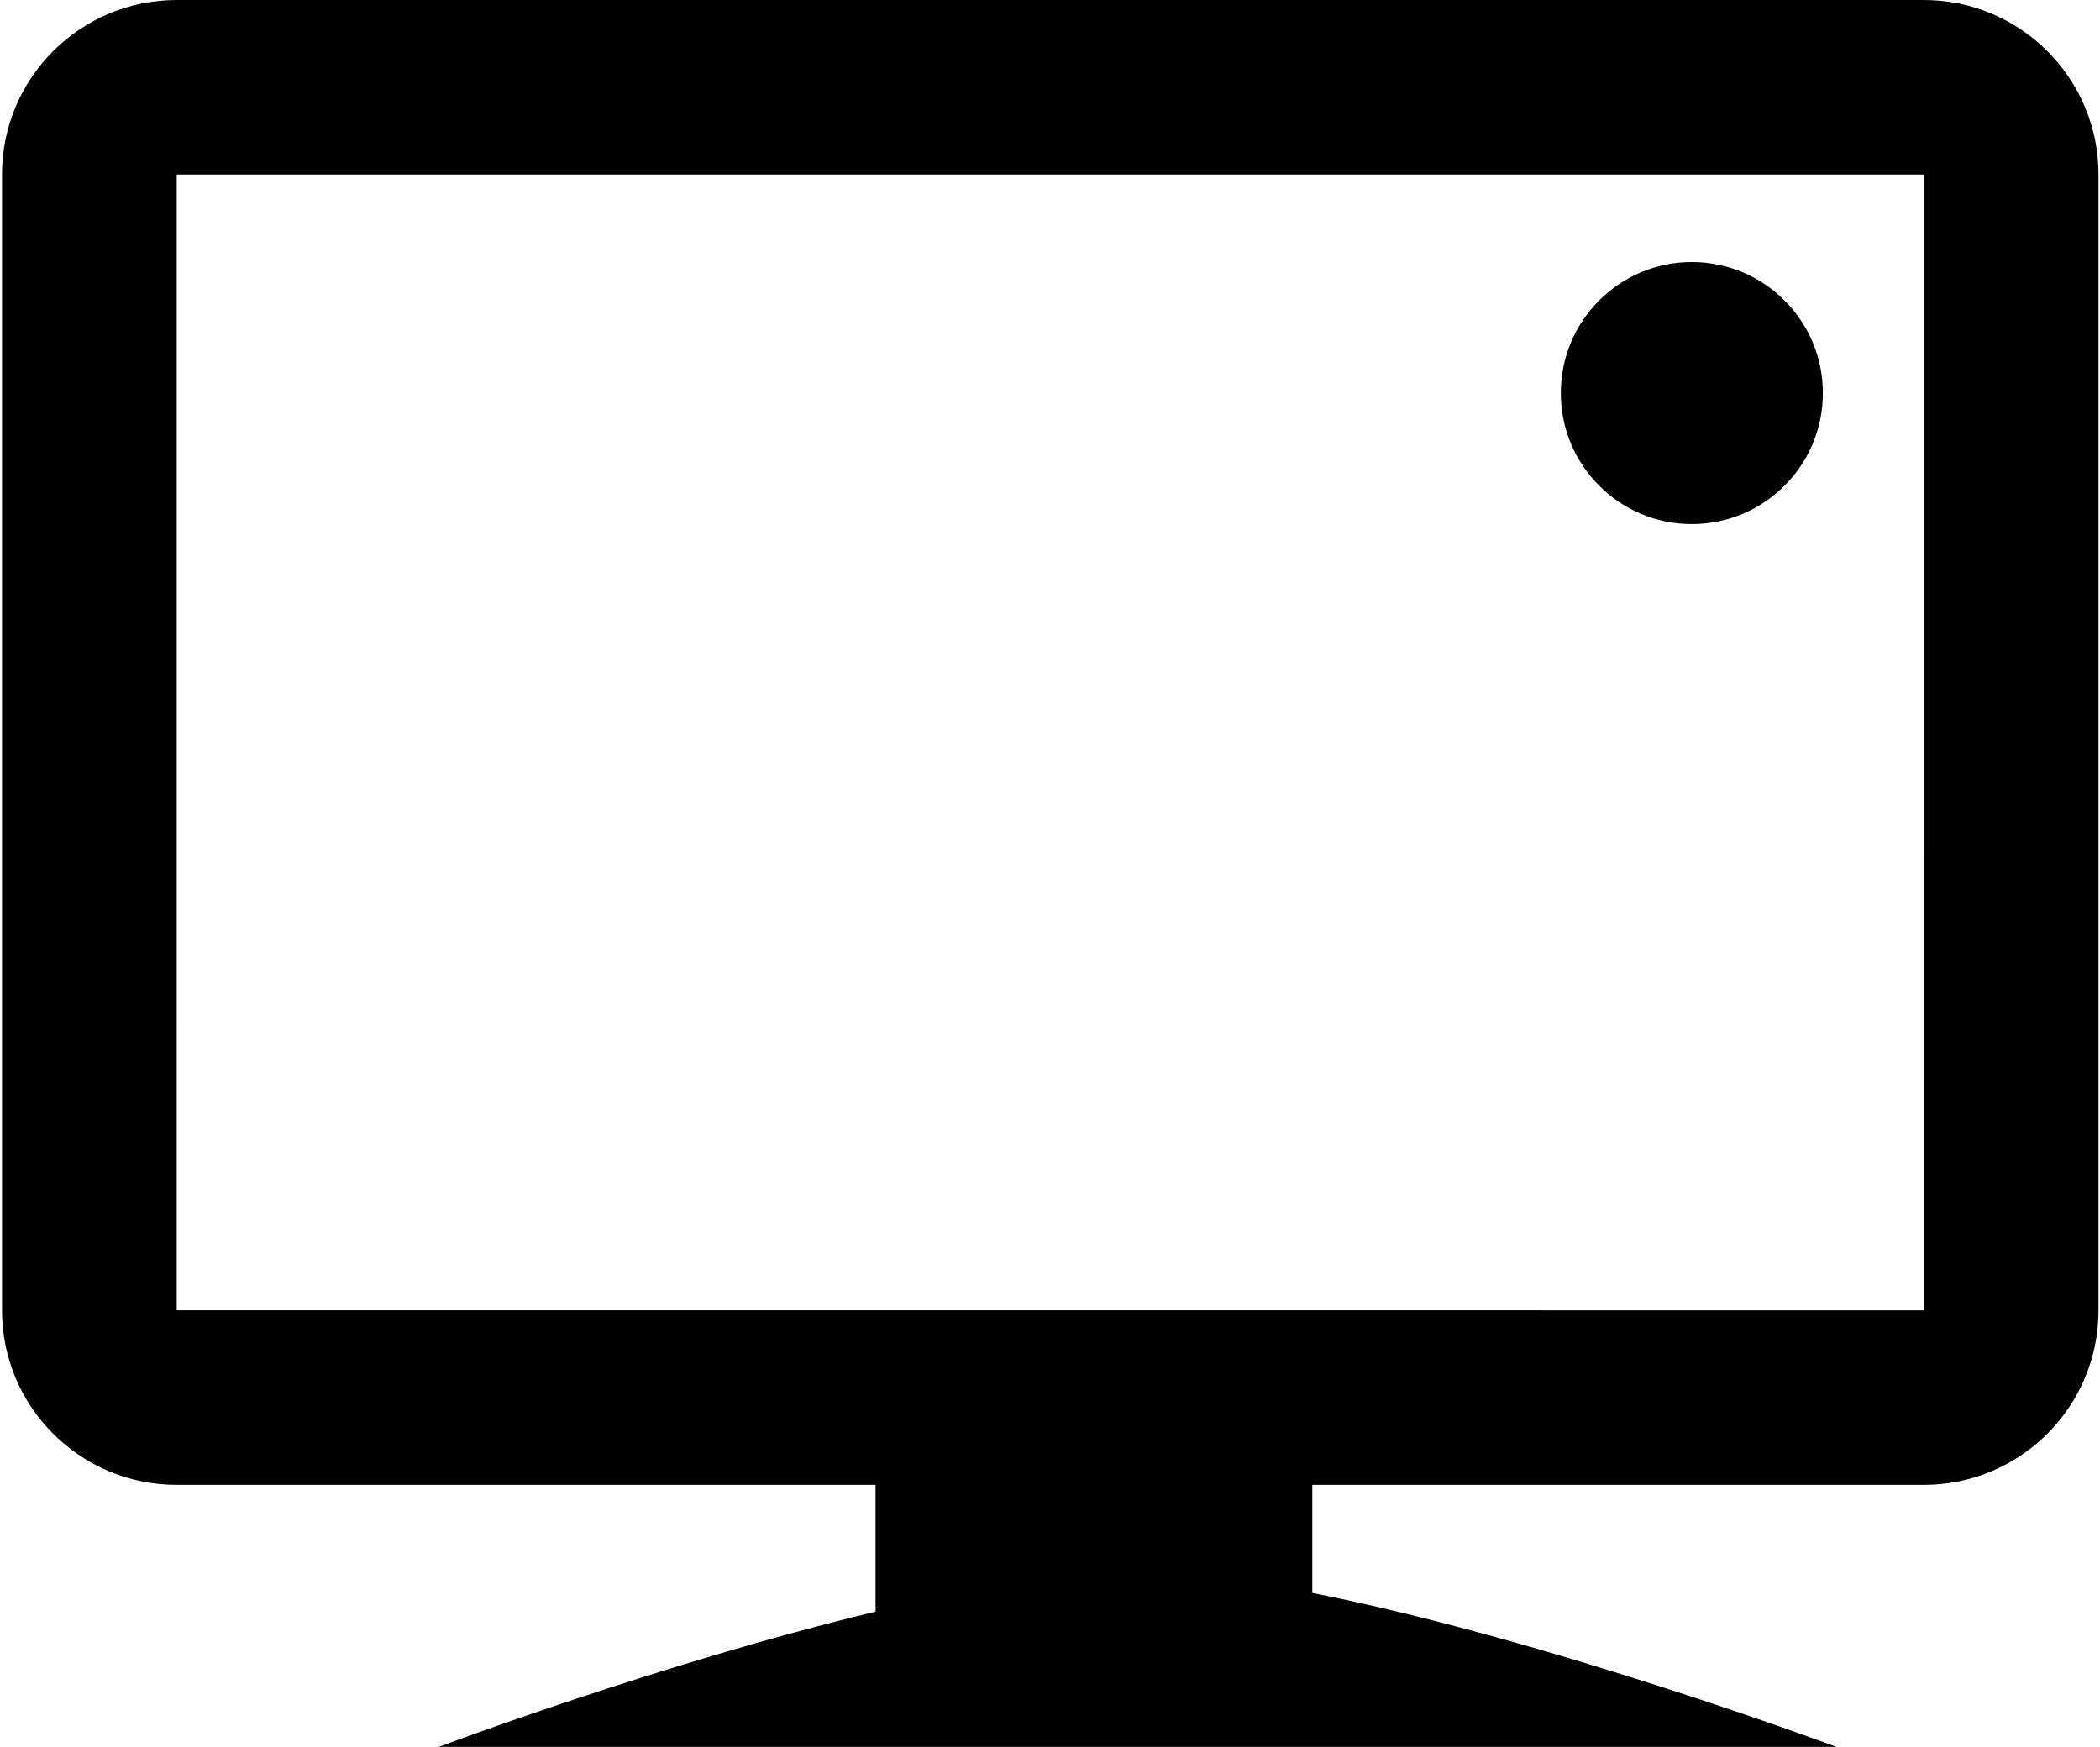
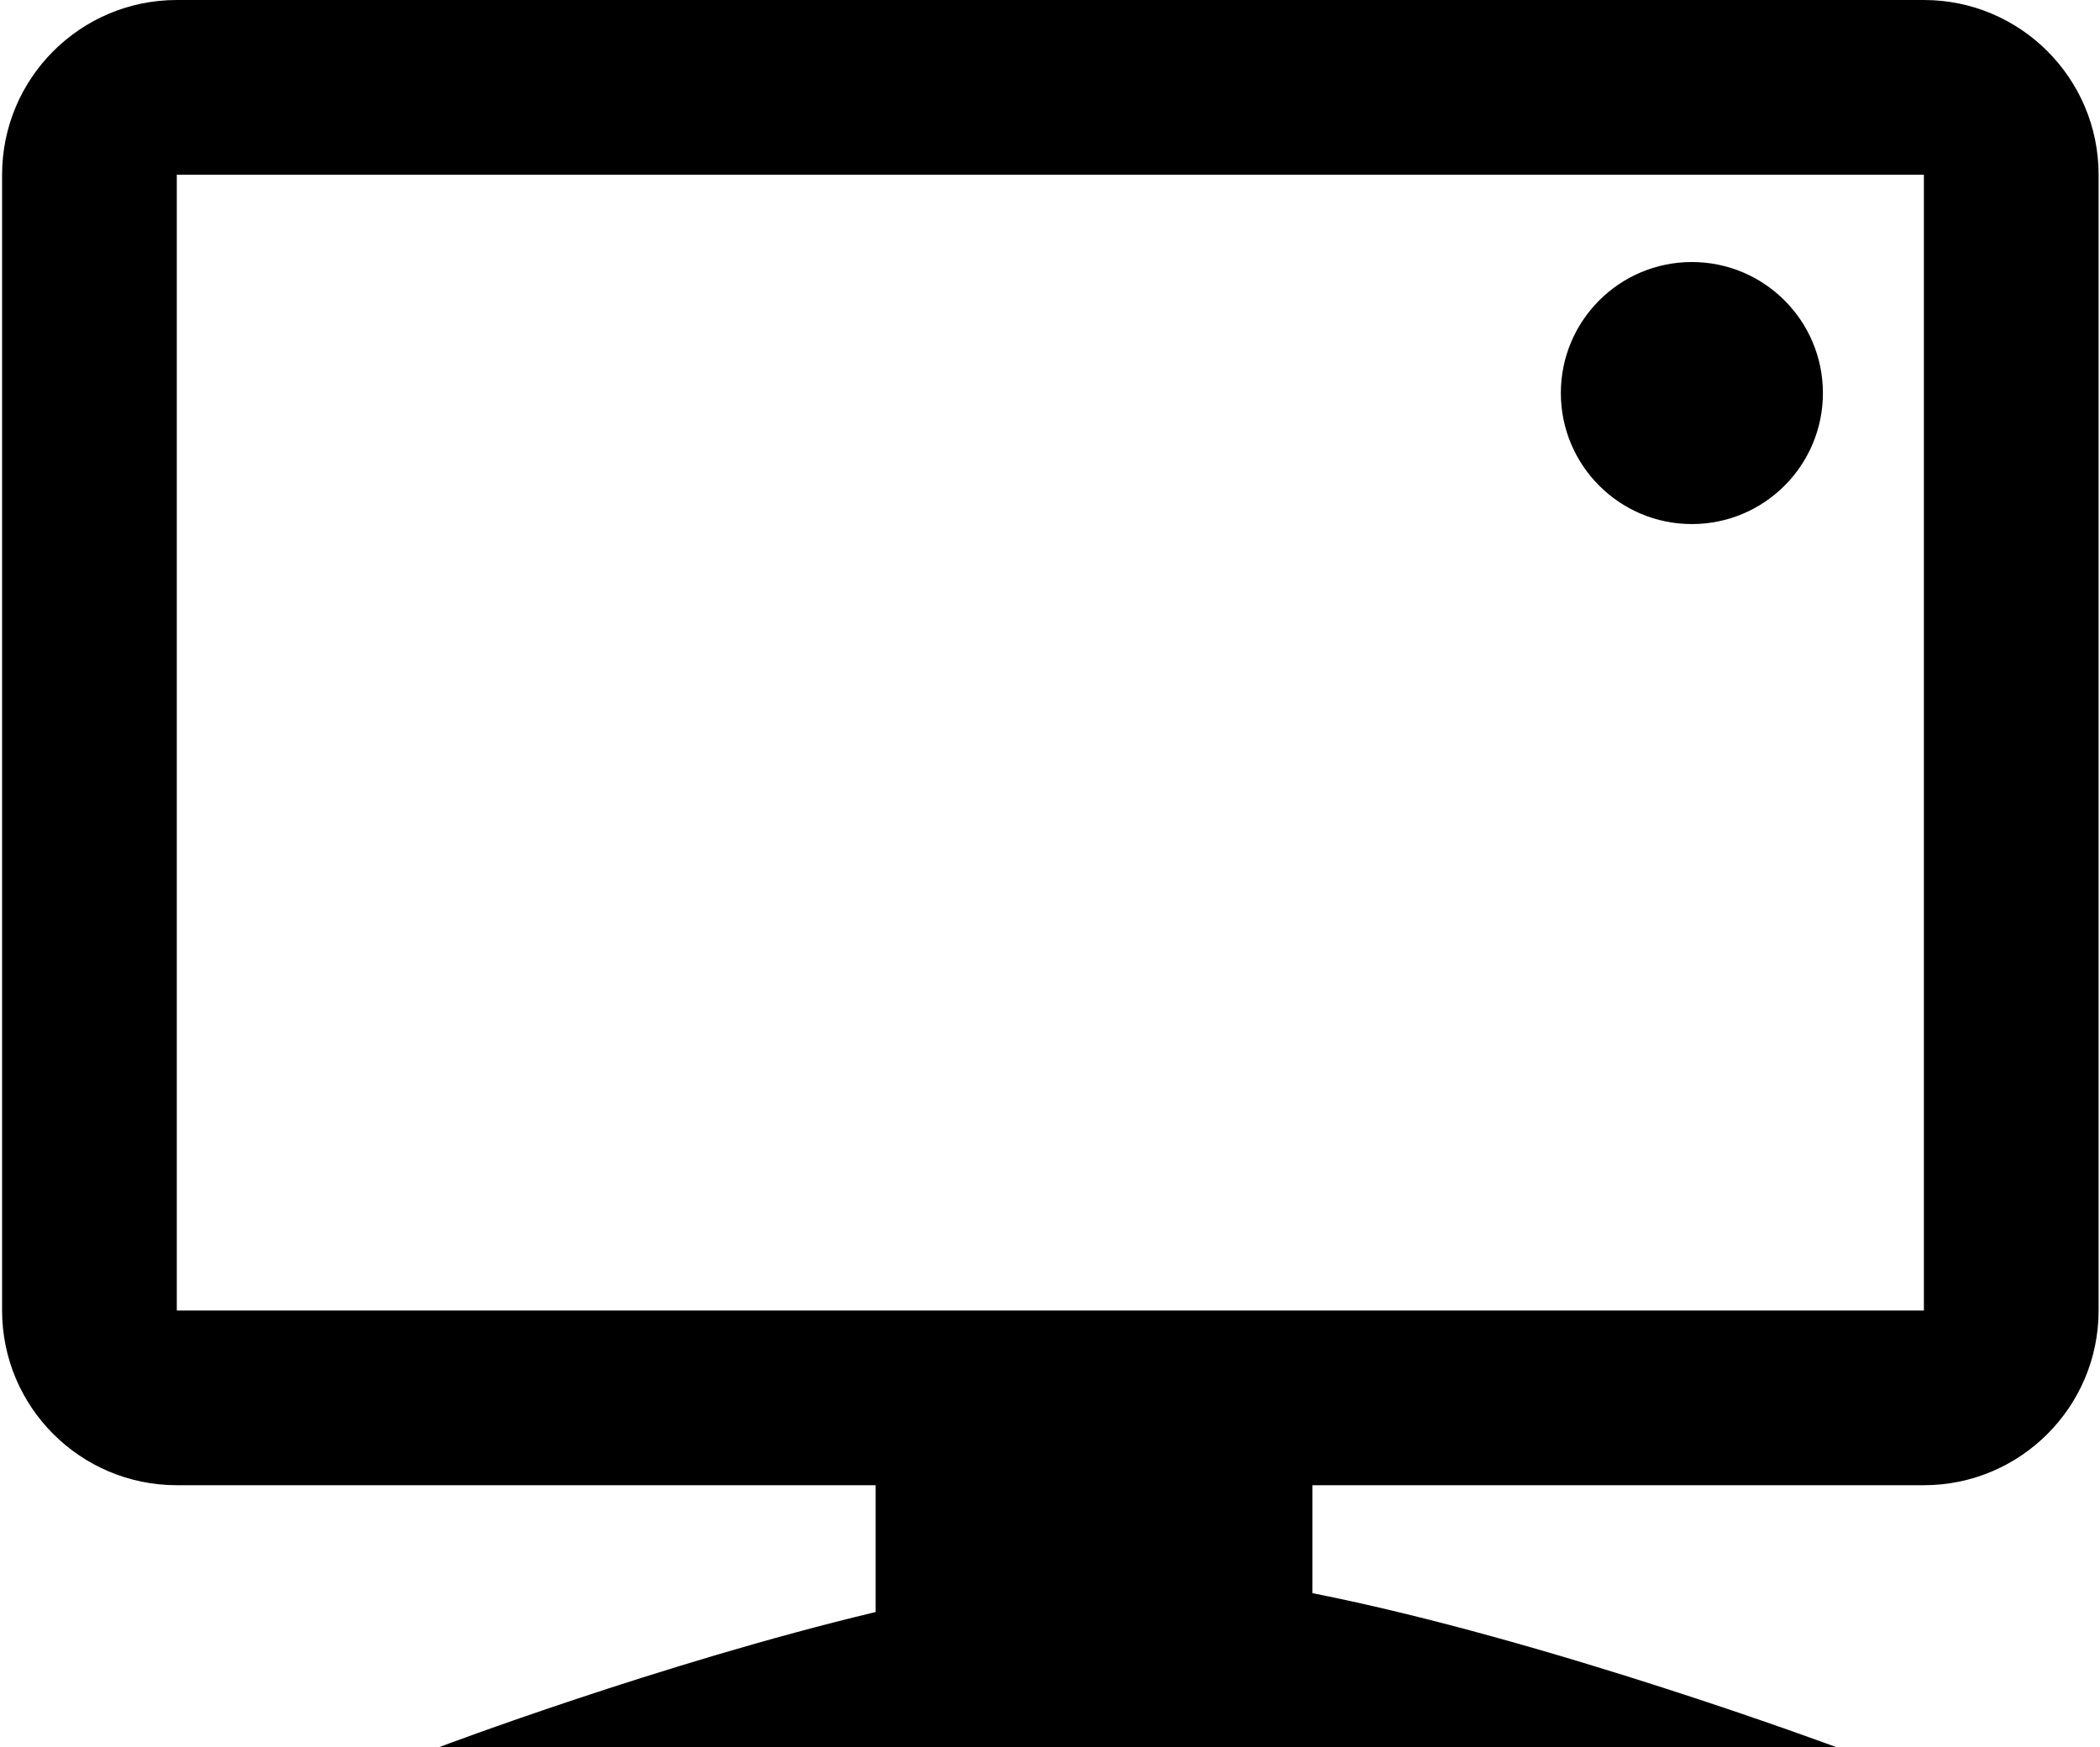
- <svg xmlns="http://www.w3.org/2000/svg" width="601px" height="500px" viewBox="0 0 601 500" version="1.1">
-   <defs />
-   <g id="Page-1" stroke="none" stroke-width="1" fill="none" fill-rule="evenodd">
-     <g id="shows" transform="translate(1, 0)" fill="#000000">
-       <circle id="Oval-3" cx="483.191" cy="112.5" r="37.5" />
-       <path d="M-0.426,49.95 L-0.426,375.05 C-0.426,402.636 21.955,425 49.57,425 L549.579,425 C577.191,425 599.574,402.637 599.574,375.05 L599.574,49.95 C599.574,22.364 577.194,0 549.579,0 L49.57,0 C21.958,0 -0.426,22.363 -0.426,49.95 Z M549.579,49.96 C549.579,49.96 549.574,375.05 549.574,375.05 C549.574,375.043 49.57,375.04 49.57,375.04 C49.57,375.04 49.574,49.95 49.574,49.95 C49.574,49.957 549.579,49.96 549.579,49.96 Z" id="Rectangle-2" />
-       <path d="M249.574,461.298 L249.574,400 L374.574,400 L374.574,455.944 C441.995,469.196 524.574,500 524.574,500 L124.574,500 C124.574,500 188.113,476.046 249.574,461.298 L249.574,461.298 Z" id="Rectangle-3" />
-     </g>
+ <svg xmlns="http://www.w3.org/2000/svg" version="1.1" id="Laag_1" x="0px" y="0px" viewBox="-120 345.5 601 500" style="enable-background:new -120 345.5 601 500;" xml:space="preserve">
+   <g>
+     <circle cx="364.2" cy="458" r="37.5" />
+     <path d="M430.6,345.5h-500c-27.6,0-50,22.4-50,50v325.1c0,27.6,22.4,50,50,50h200v36.3c-61.5,14.7-125,38.7-125,38.7h400   c0,0-82.6-30.8-150-44.1v-30.9h175c27.6,0,50-22.4,50-50V395.5C480.6,367.9,458.2,345.5,430.6,345.5z M430.6,720.6c0,0-500,0-500,0   c0,0,0-325.1,0-325.1c0,0,500,0,500,0C430.6,395.5,430.6,720.6,430.6,720.6z" />
  </g>
</svg>
